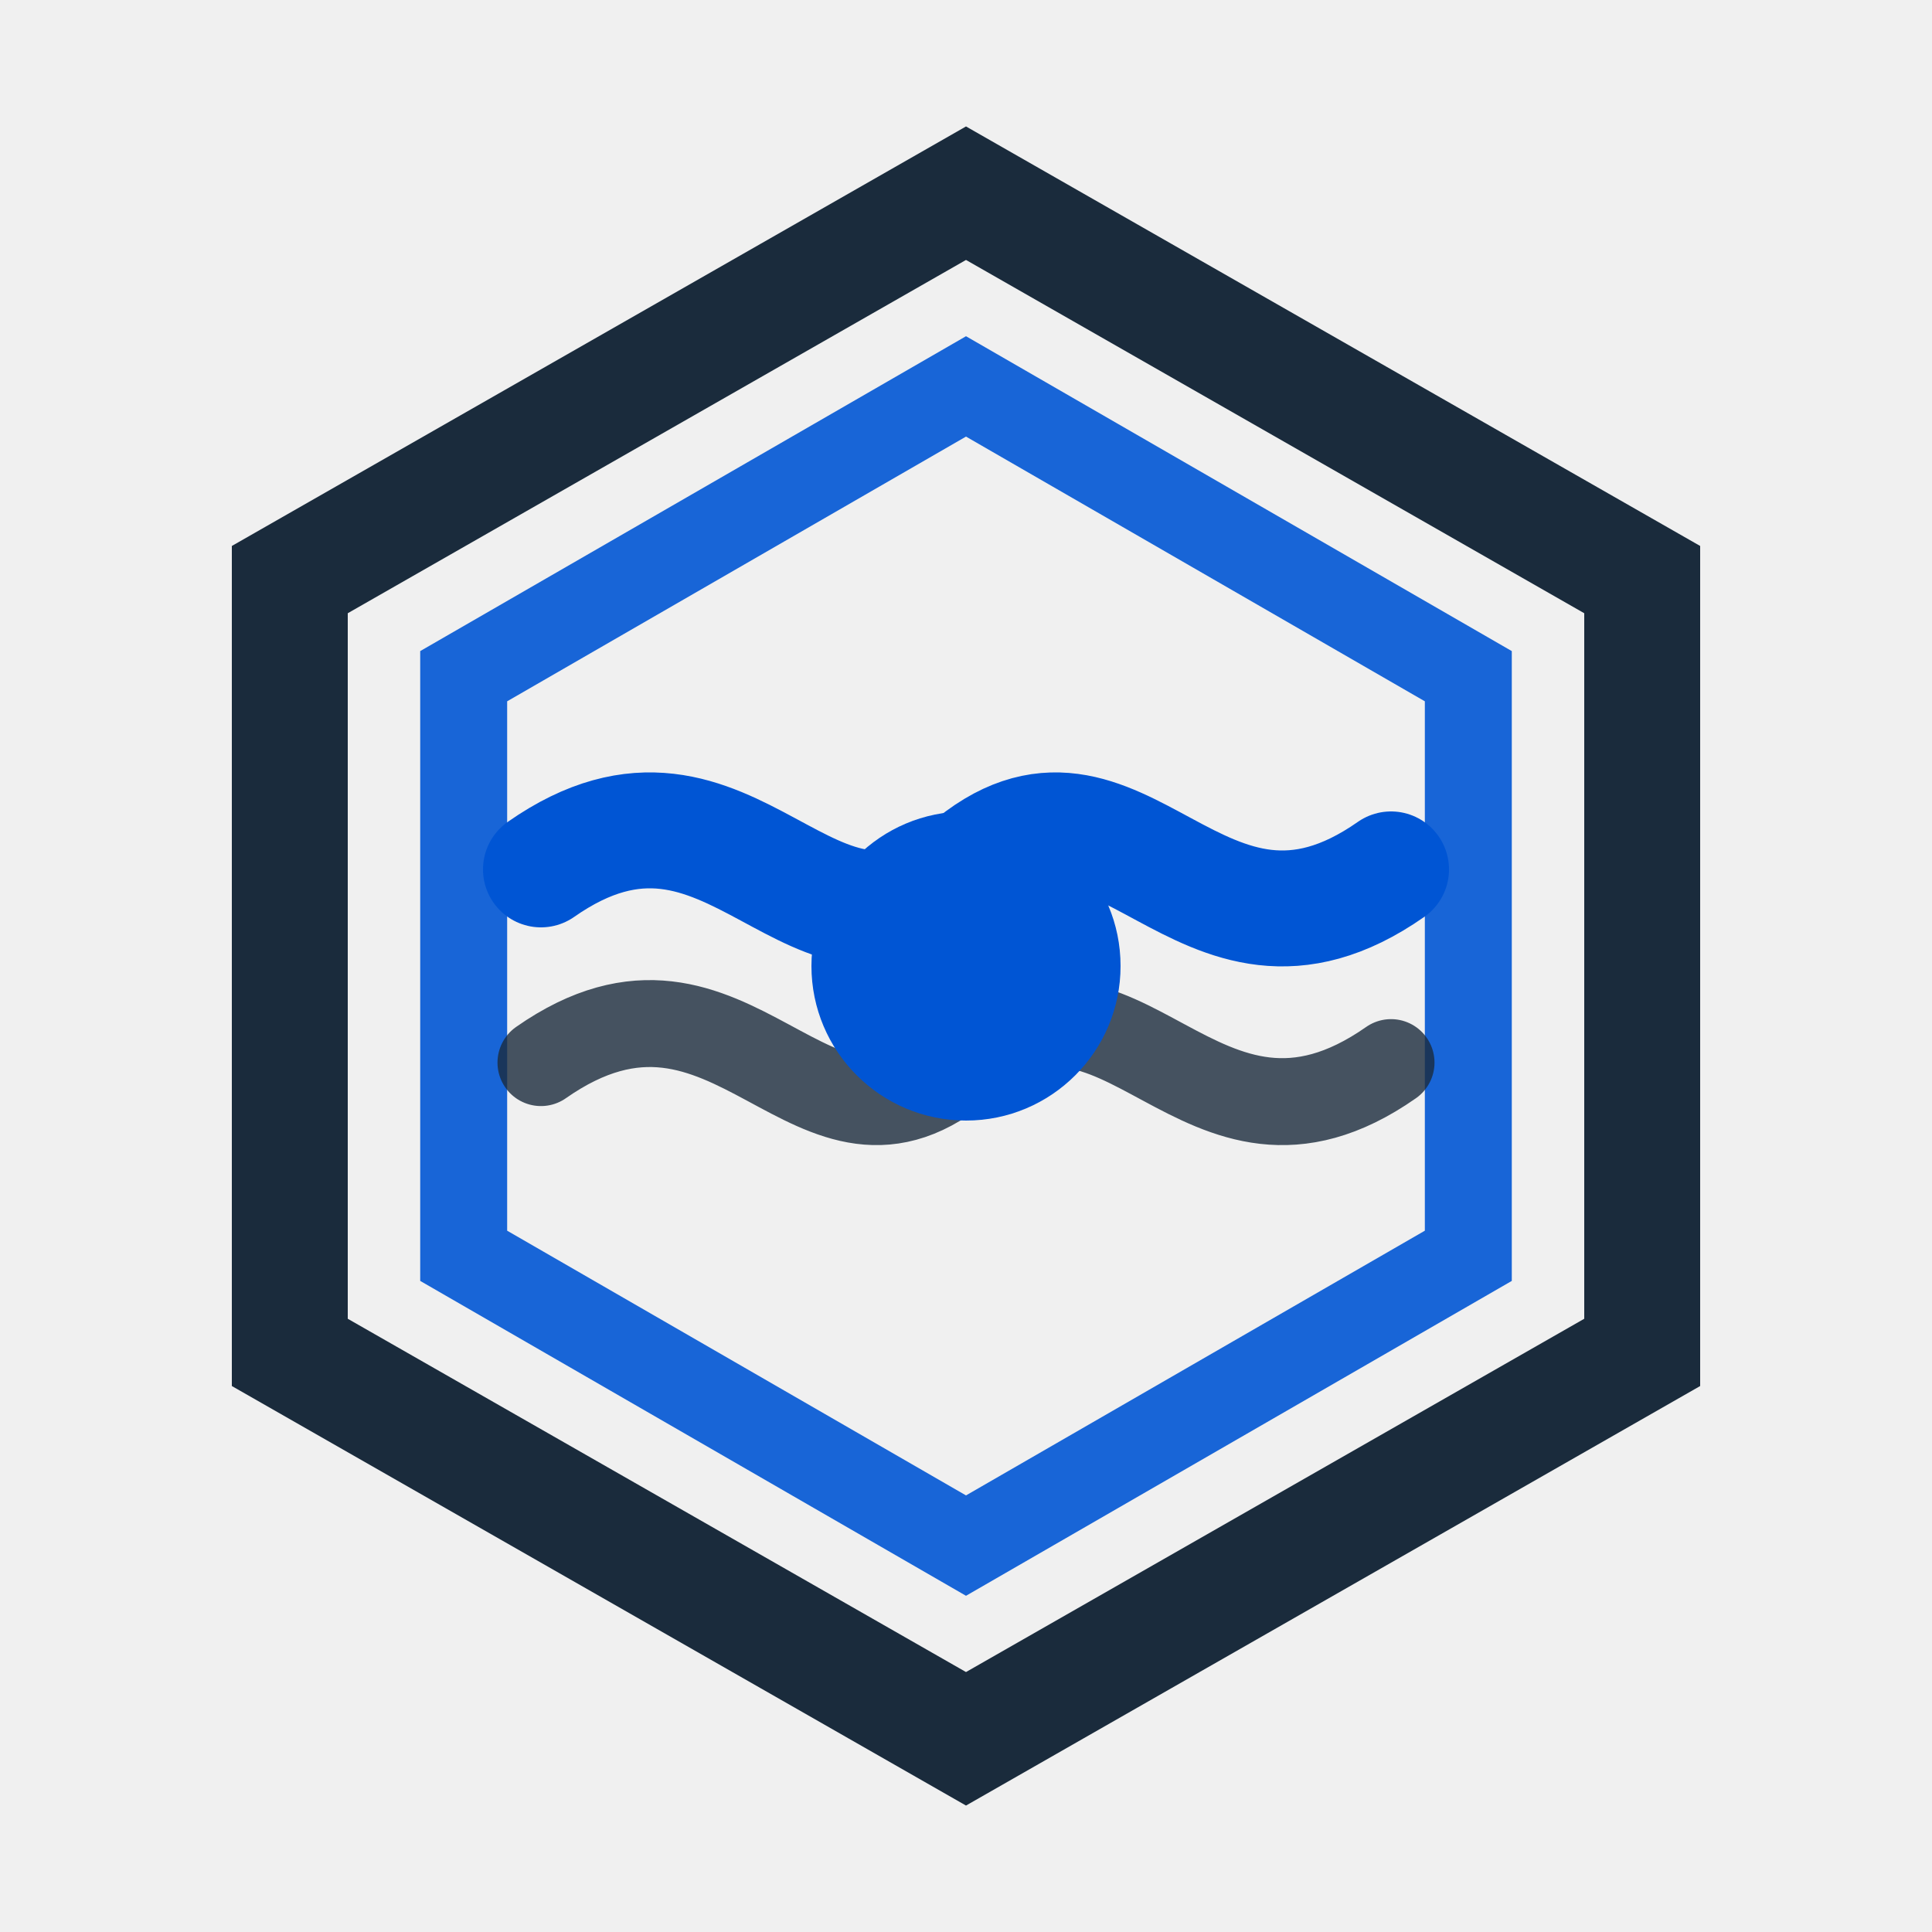
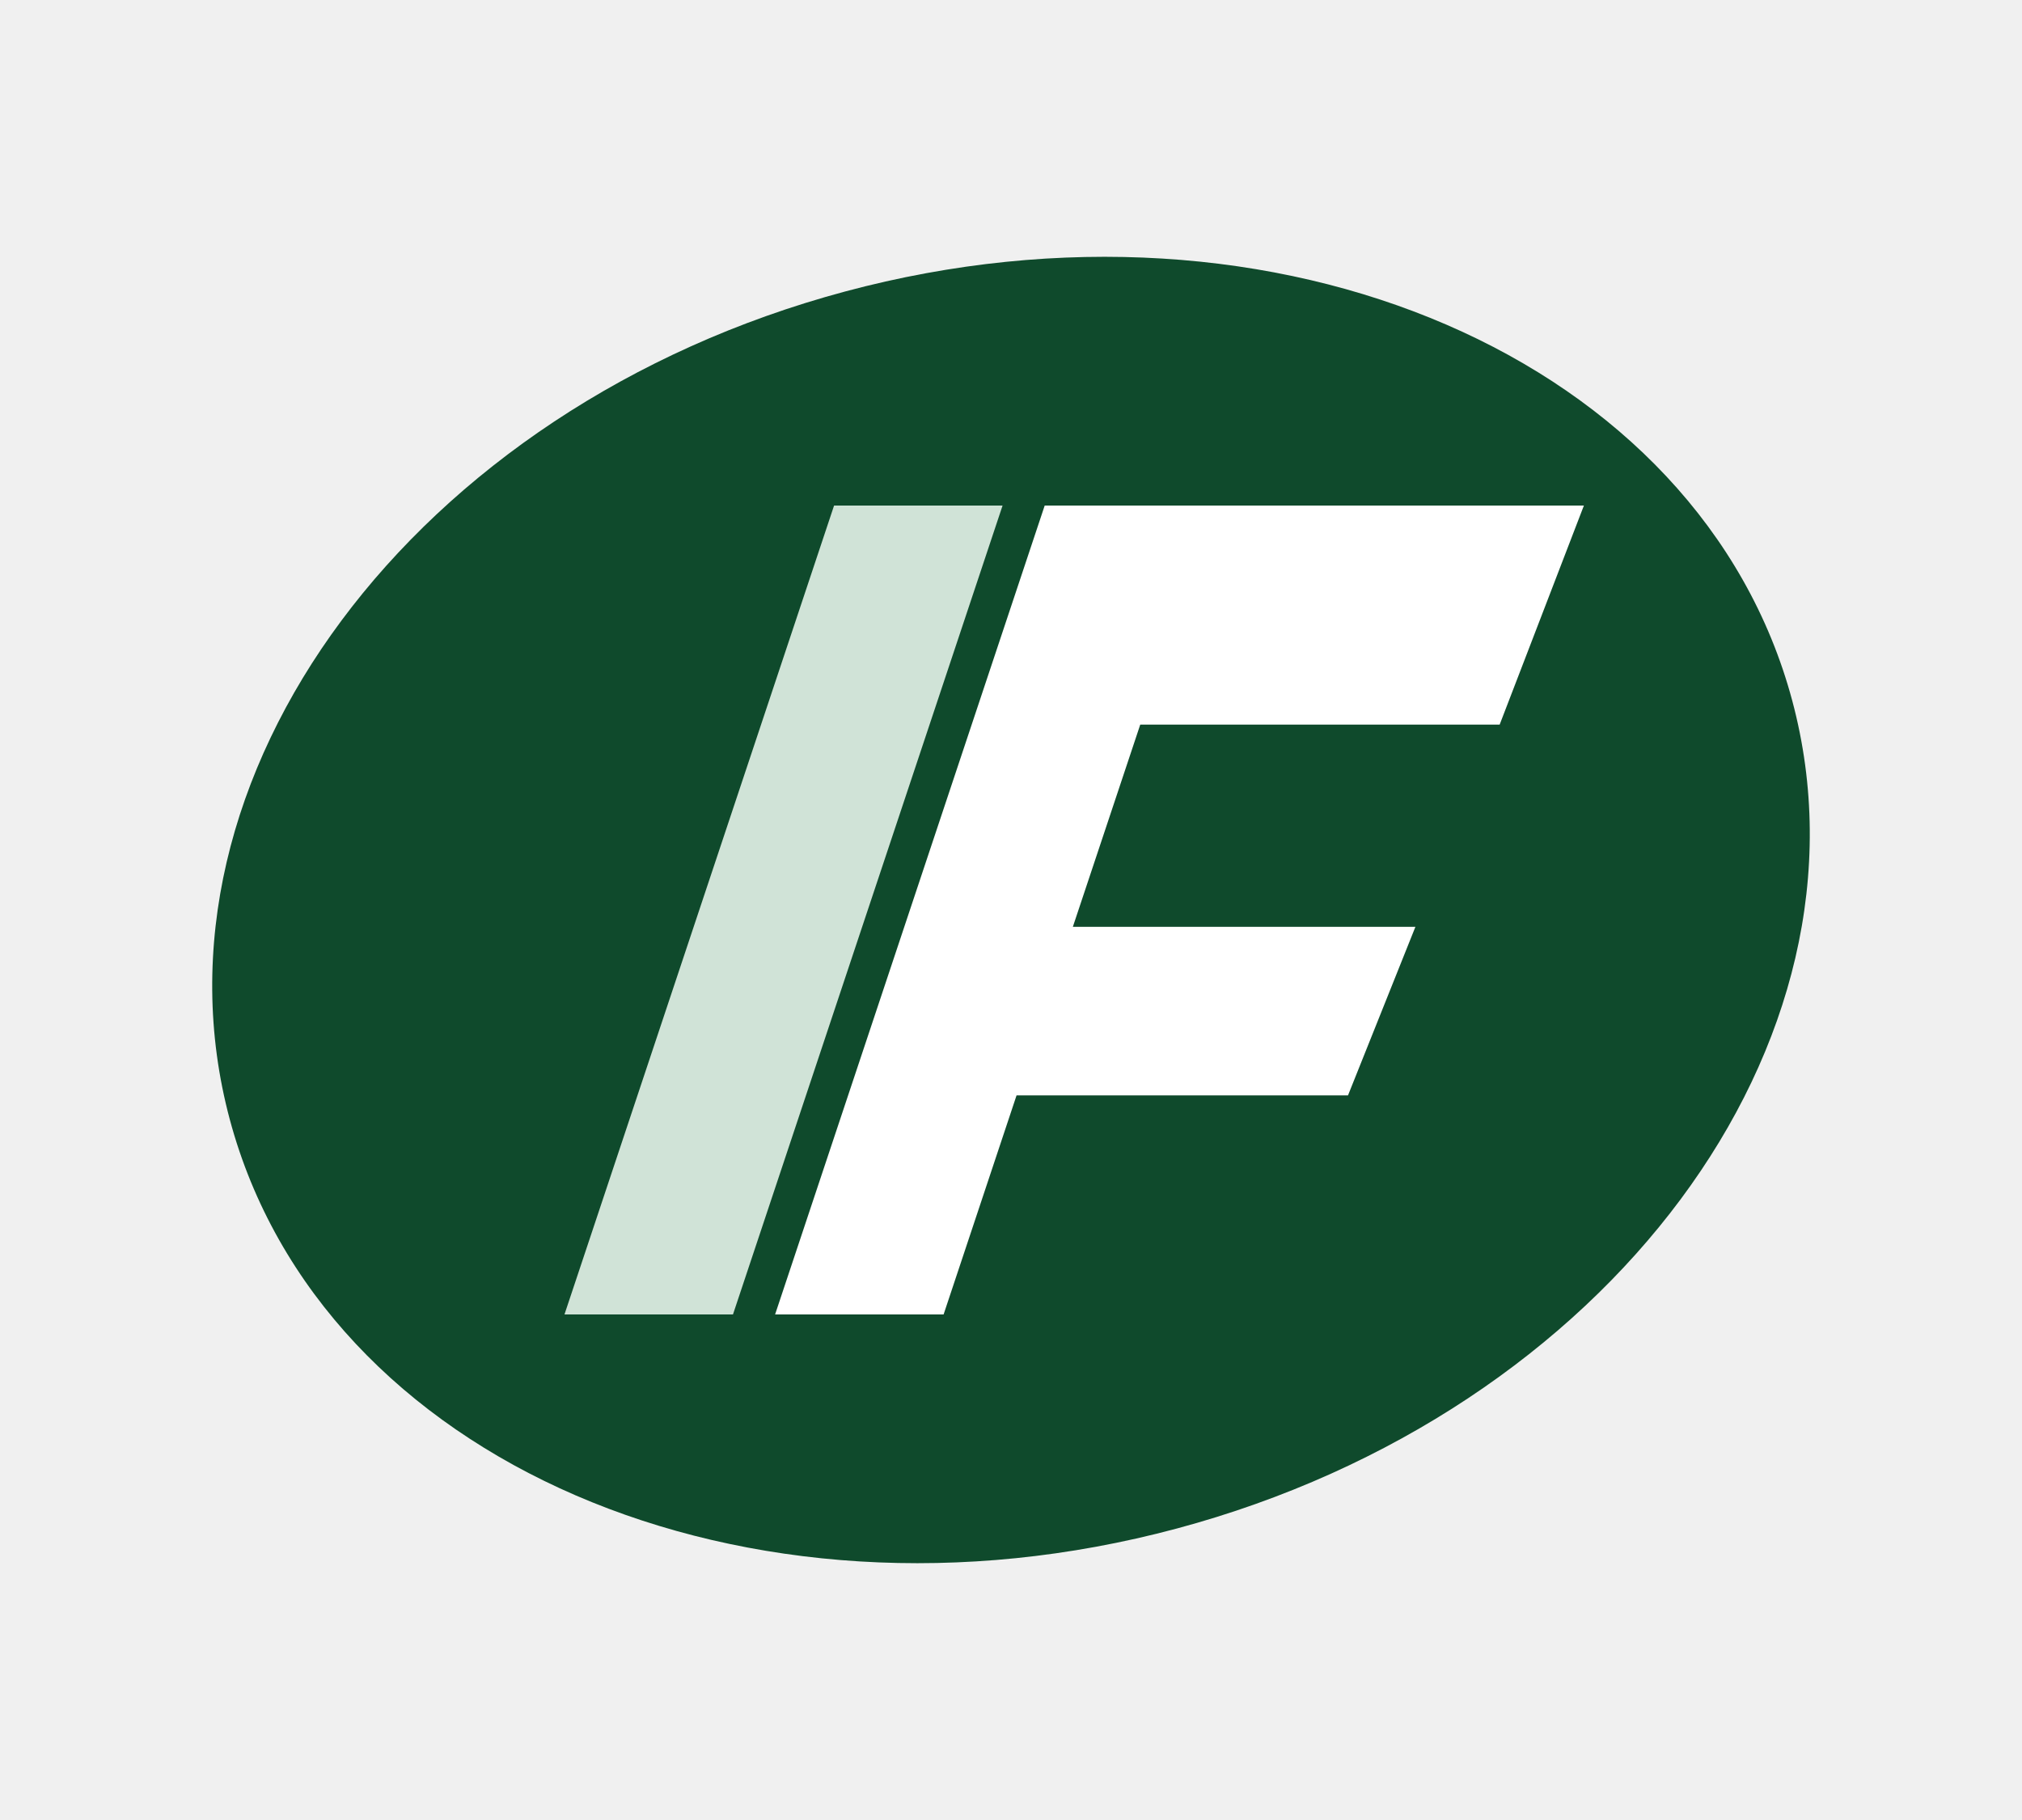
- <svg xmlns="http://www.w3.org/2000/svg" viewBox="0 0 100 100">
-   <style>
-     polygon.outer { stroke: #1A2B3C; }
-     path.wave-white { stroke: #1A2B3C; }
-     @media (prefers-color-scheme: dark) {
-       polygon.outer { stroke: #F8F8F8; }
-       path.wave-white { stroke: #F8F8F8; }
-     }
-   </style>
-   <polygon class="outer" points="50,10 85,30 85,70 50,90 15,70 15,30" fill="none" stroke-width="6" />
-   <polygon points="50,20 76,35 76,65 50,80 24,65 24,35" fill="none" stroke="#0055D4" stroke-width="4.5" opacity="0.9" />
-   <path d="M 28,45 C 38,38 42,52 50,45 C 58,38 62,52 72,45" fill="none" stroke="#0055D4" stroke-width="6" stroke-linecap="round" />
-   <path class="wave-white" d="M 28,55 C 38,48 42,62 50,55 C 58,48 62,62 72,55" fill="none" stroke-width="4.5" stroke-linecap="round" opacity="0.8" />
-   <circle cx="50" cy="50" r="8" fill="#0055D4" />
+ <svg xmlns="http://www.w3.org/2000/svg" viewBox="0 0 120 108" fill="none">
+   <ellipse cx="60" cy="54" rx="48" ry="38" transform="rotate(-15 60 54)" fill="#0F4A2C" />
+   <path d="M 33.5 78 L 49.5 30 L 59.5 30 L 43.5 78 Z" fill="#E6F4EA" opacity="0.9" />
+   <path d="M 46 78 L 62 30 L 94 30 L 89 43 L 67.67 43 L 63.67 55 L 84 55 L 80 65 L 60.33 65 L 56 78 Z" fill="#FFFFFF" />
</svg>
